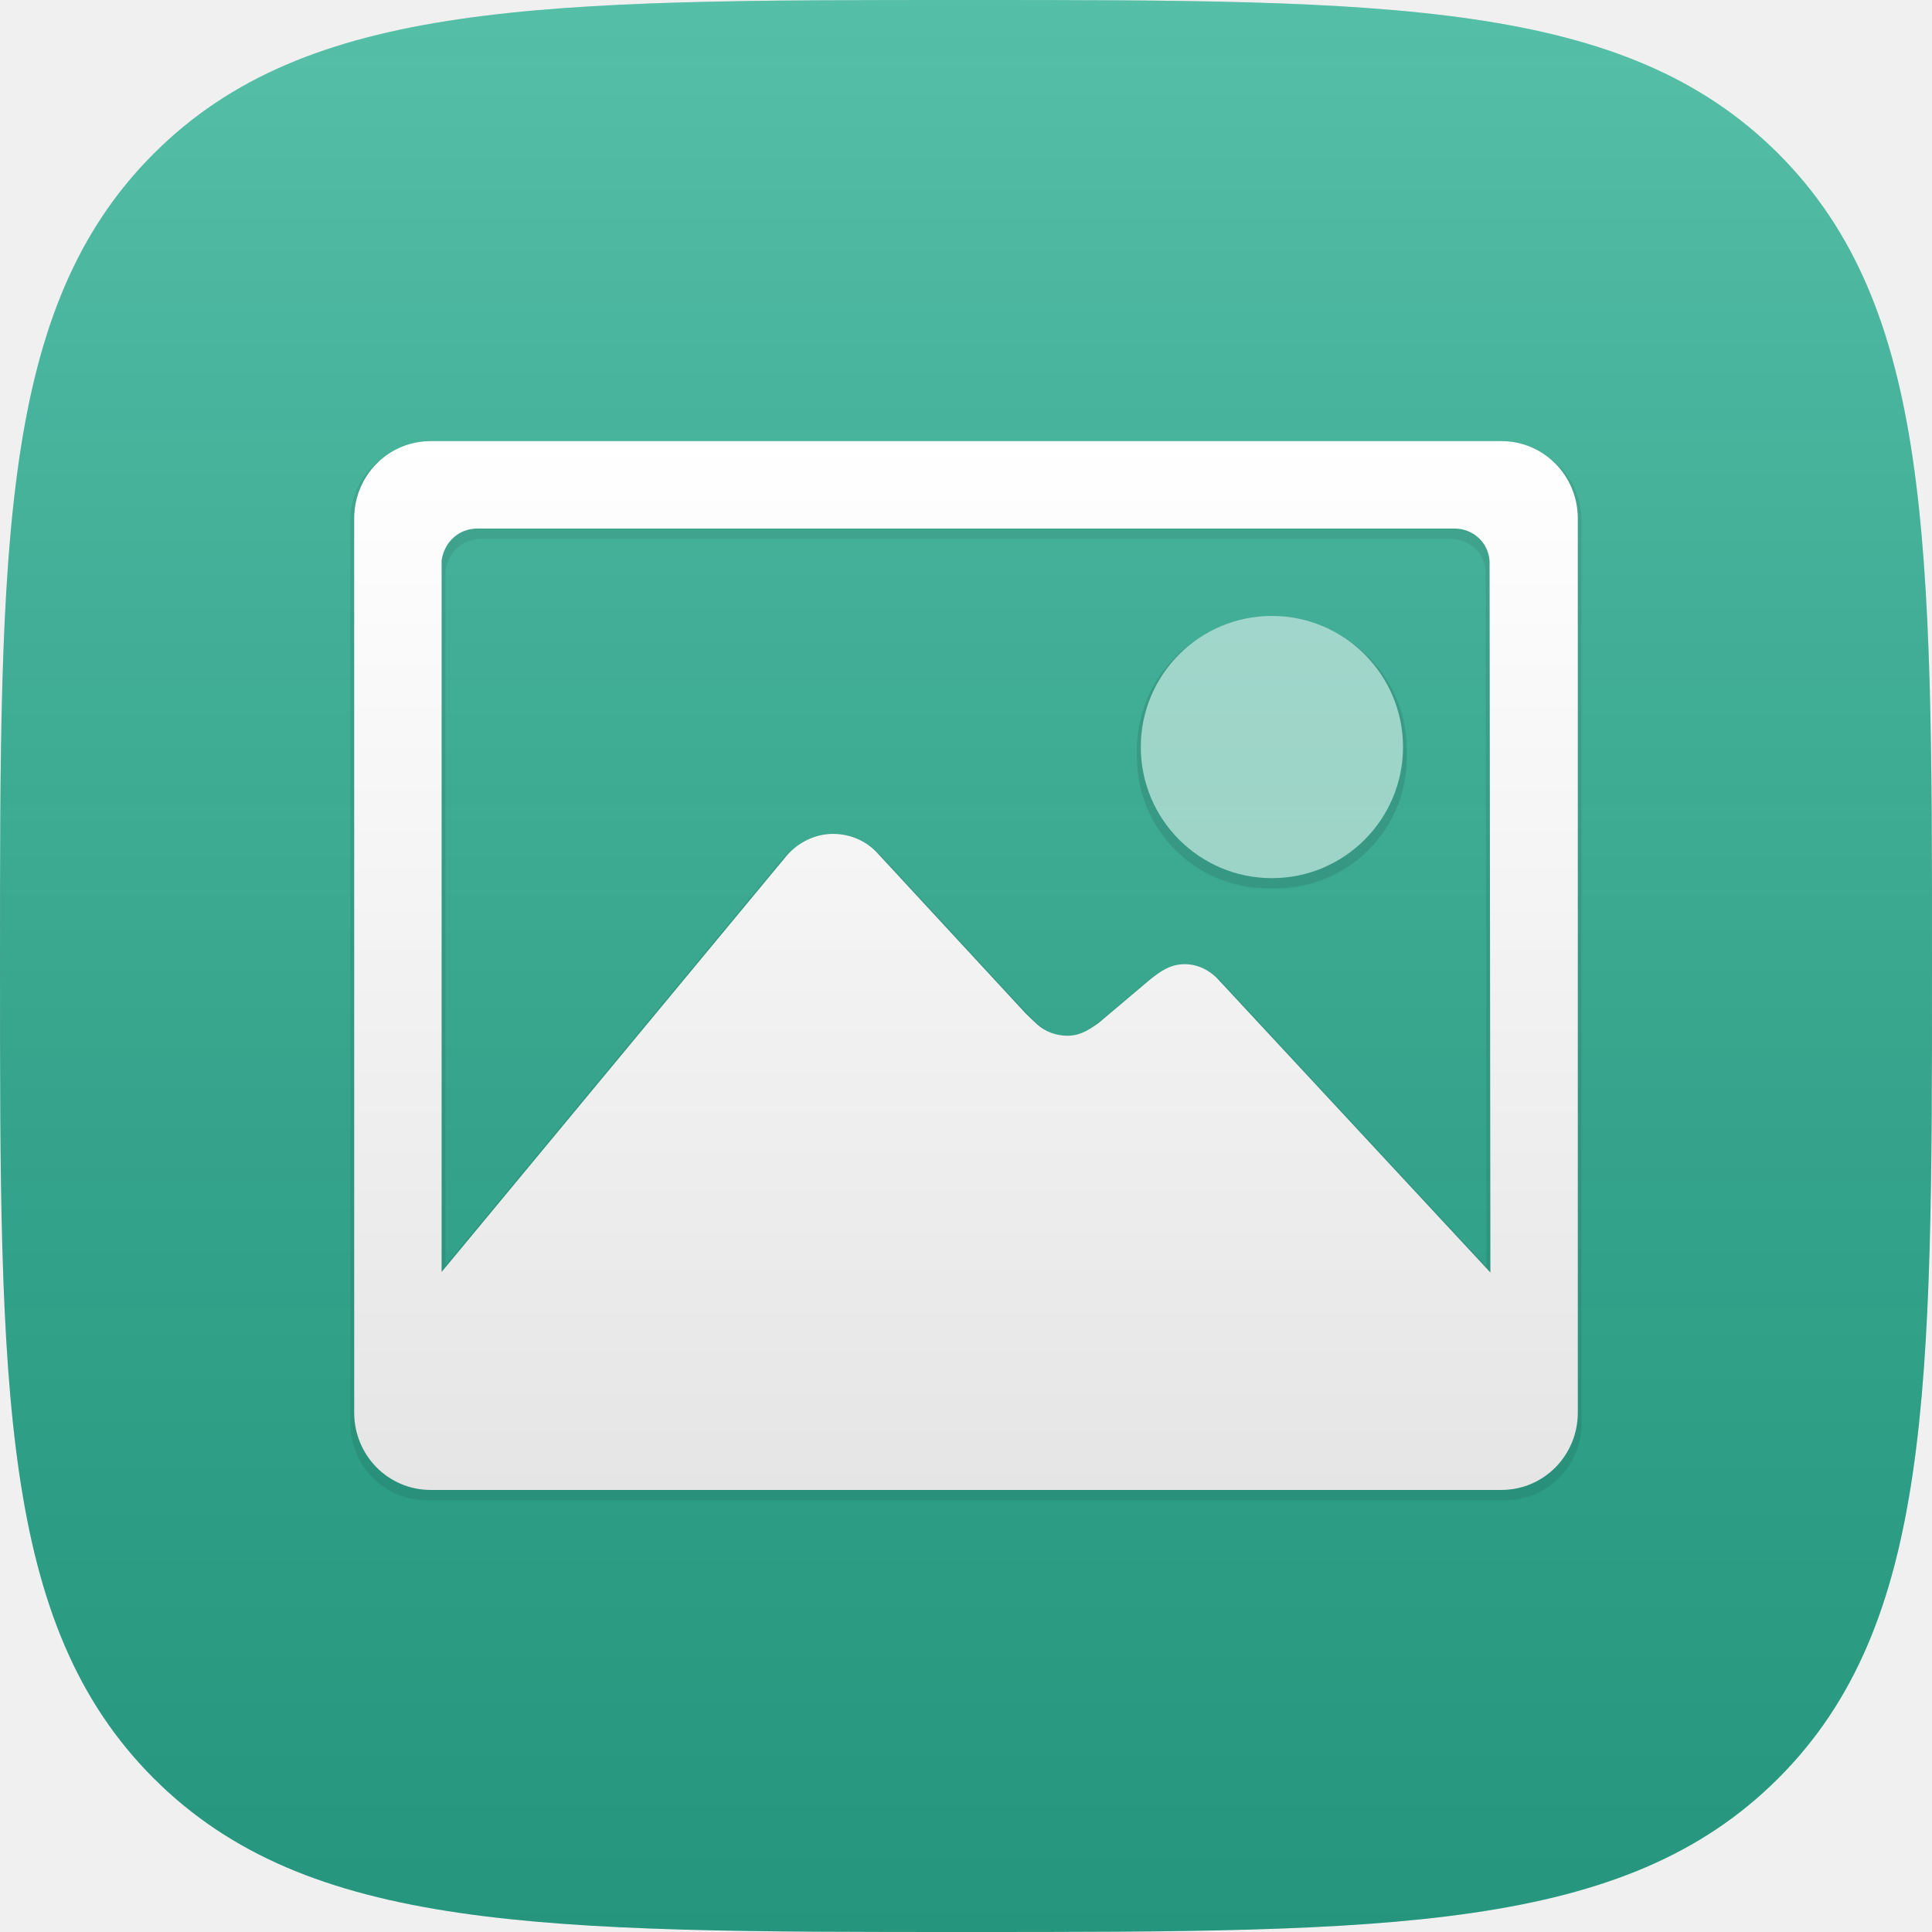
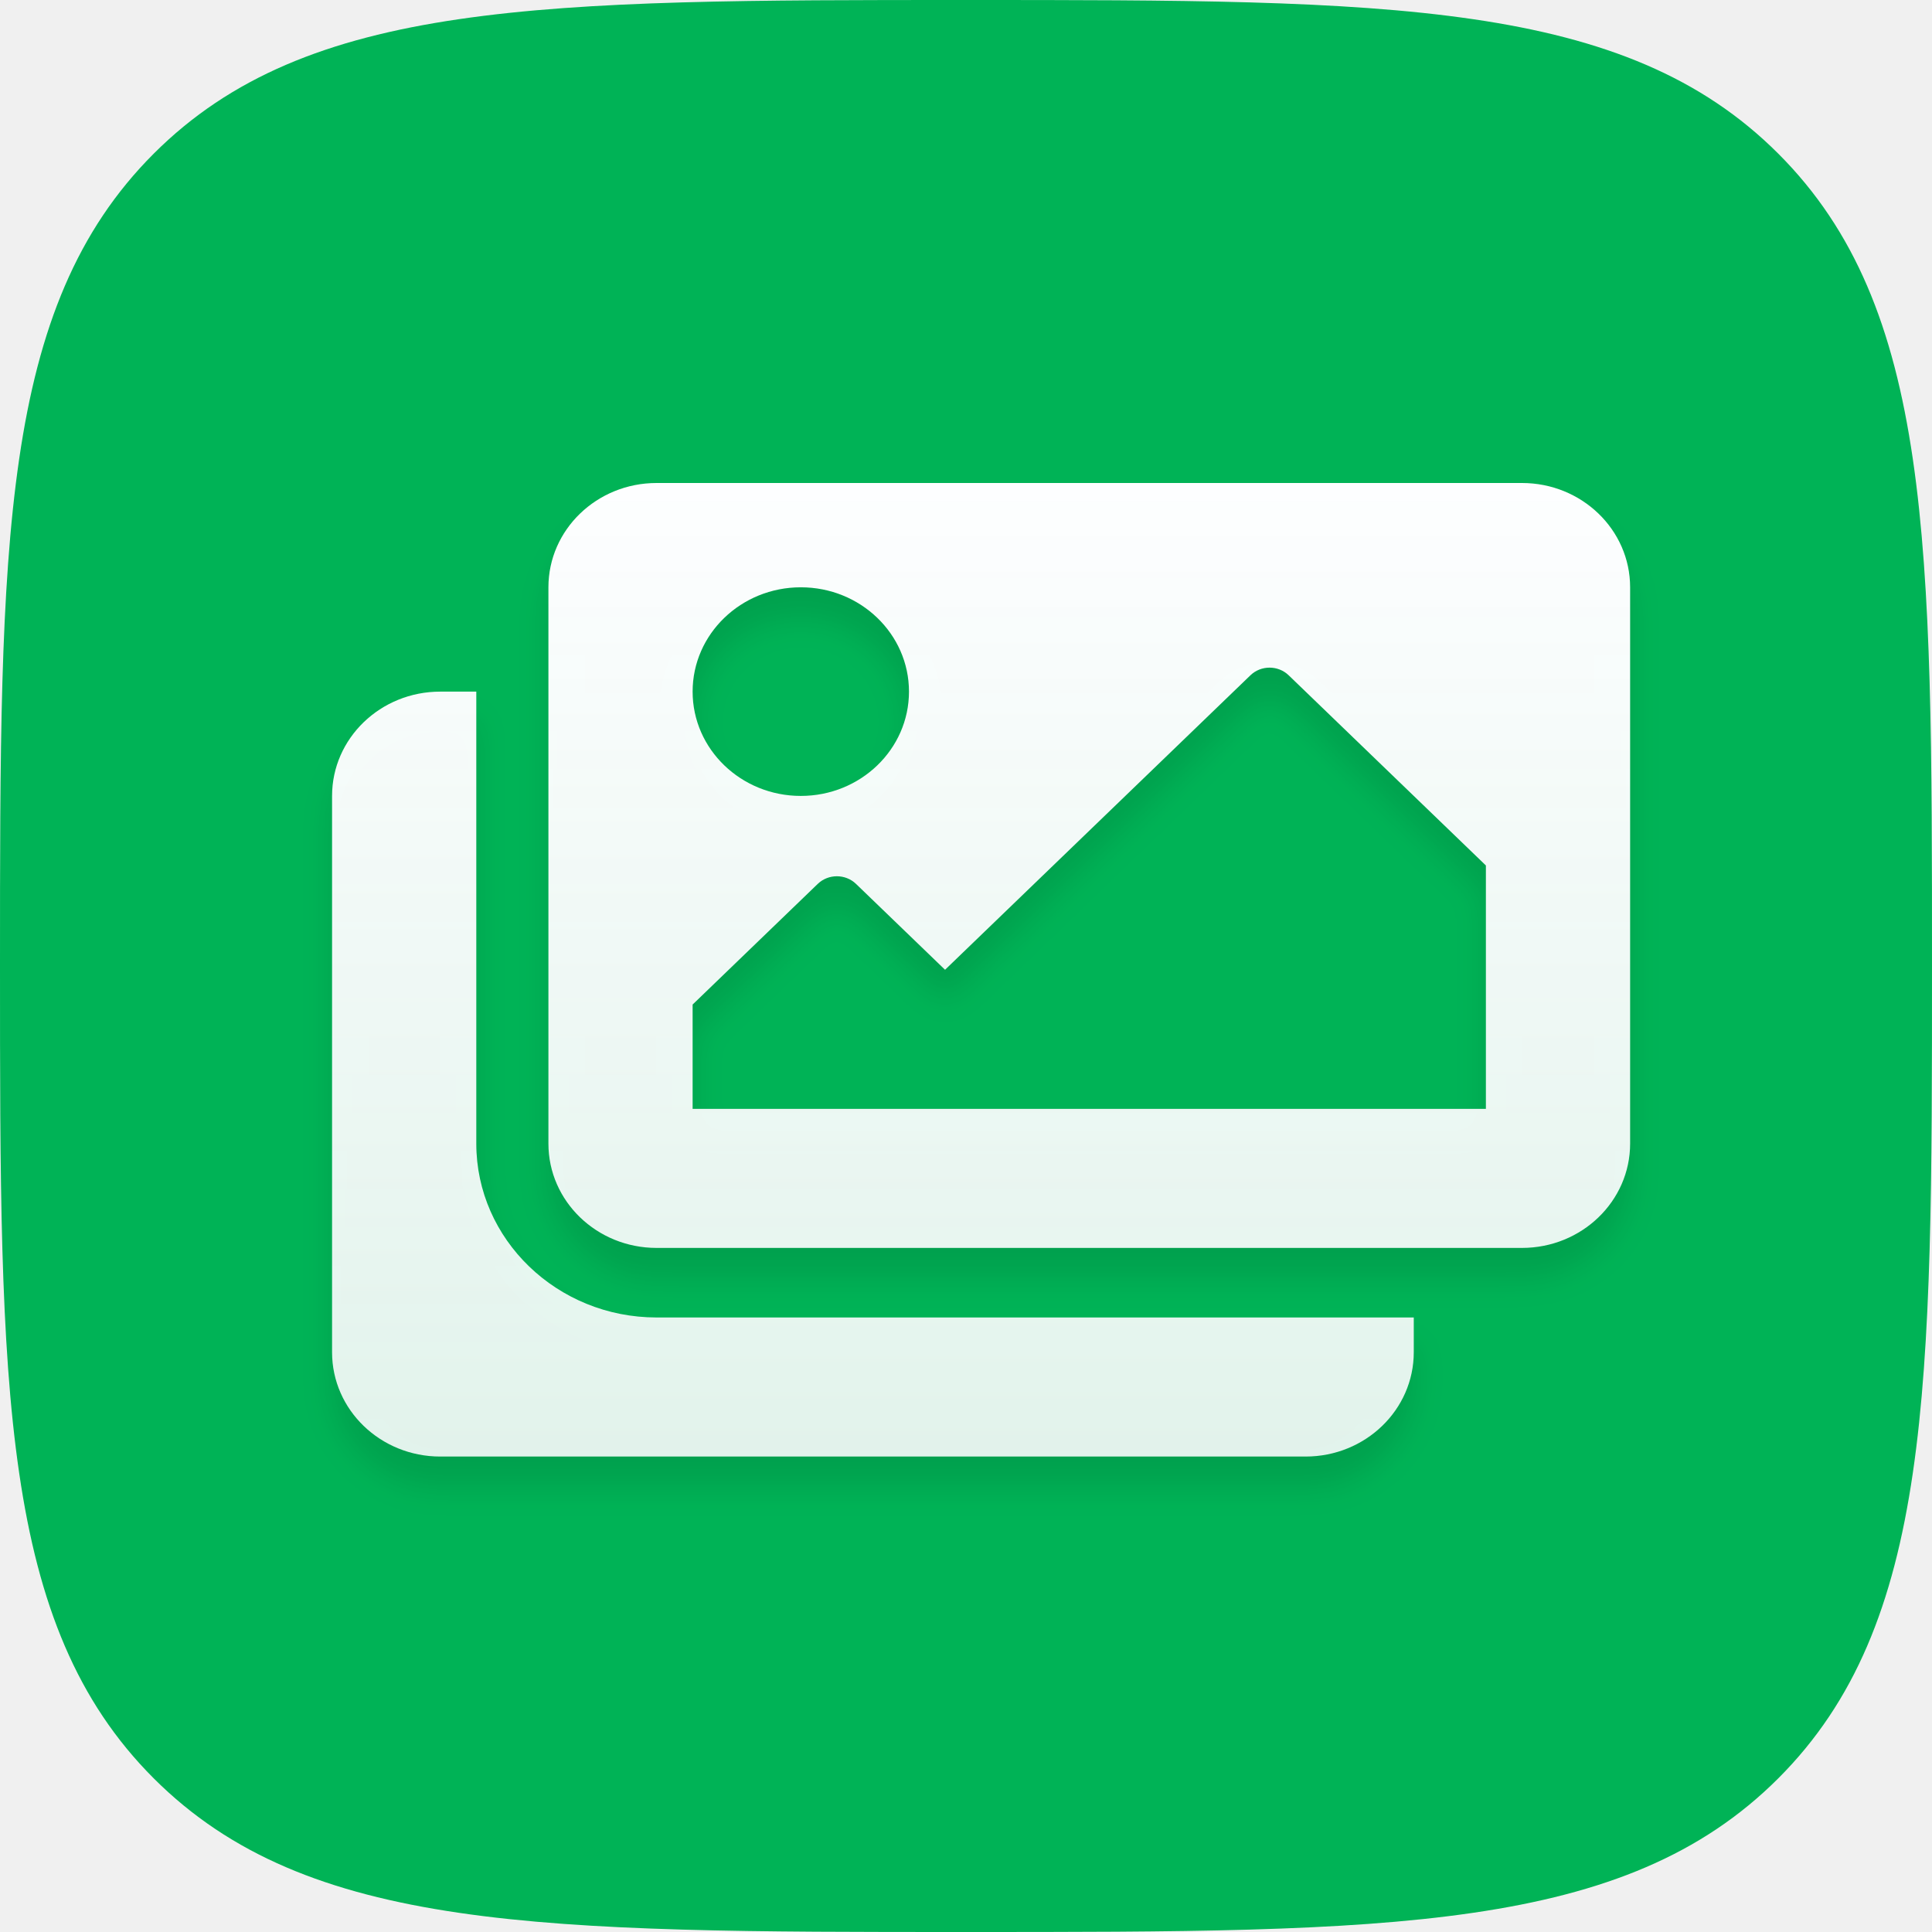
- <svg xmlns="http://www.w3.org/2000/svg" xmlns:xlink="http://www.w3.org/1999/xlink" width="600px" height="600px" viewBox="0 0 600 600" version="1.1">
+ <svg xmlns="http://www.w3.org/2000/svg" xmlns:xlink="http://www.w3.org/1999/xlink" width="64px" height="64px" viewBox="0 0 64 64" version="1.1">
  <defs>
-     <linearGradient x1="50%" y1="0%" x2="50%" y2="100%" id="linearGradient-1">
-       <stop stop-color="#FFFFFF" stop-opacity="0.2" offset="0%" />
-       <stop stop-color="#000000" stop-opacity="0.139" offset="100%" />
+     <path d="M32,64 C46.022,64 53.817,64 58.909,58.909 C64,53.817 64,46.022 64,32 C64,17.978 64,10.183 58.909,5.091 C53.817,0 46.022,0 32,0 C17.978,0 10.183,0 5.091,5.091 C0,10.183 0,17.978 0,32 C0,46.022 0,53.817 5.091,58.909 C10.183,64 17.978,64 32,64 Z" id="path-1" />
+     <linearGradient x1="50%" y1="0%" x2="50%" y2="100%" id="linearGradient-3">
+       <stop stop-color="#FDFEFF" offset="0%" />
+       <stop stop-color="#FBFCFD" stop-opacity="0.9" offset="100%" />
    </linearGradient>
-     <path d="M285,135.714 C307.478,135.714 325.714,117.478 325.714,95 C325.714,72.522 307.478,54.286 285,54.286 C262.522,54.286 244.286,72.522 244.286,95 C244.286,117.478 262.522,135.714 285,135.714 L285,135.714 Z" id="path-2" />
-     <filter x="-50%" y="-50%" width="200%" height="200%" filterUnits="objectBoundingBox" id="filter-3">
-       <feMorphology radius="1" operator="dilate" in="SourceAlpha" result="shadowSpreadOuter1" />
-       <feOffset dx="0" dy="2" in="shadowSpreadOuter1" result="shadowOffsetOuter1" />
-       <feColorMatrix values="0 0 0 0 0   0 0 0 0 0   0 0 0 0 0  0 0 0 0.2 0" type="matrix" in="shadowOffsetOuter1" />
-     </filter>
-     <linearGradient x1="50%" y1="0%" x2="50%" y2="100%" id="linearGradient-4">
-       <stop stop-color="#FFFFFF" offset="0%" />
-       <stop stop-color="#F6F6F6" offset="35.243%" />
-       <stop stop-color="#E5E5E5" offset="100%" />
-     </linearGradient>
-     <path d="M356.25,-5.68434189e-14 L23.75,-5.68434189e-14 C10.518,-5.68434189e-14 0,10.772 0,24.004 L0,301.71 C0,314.942 10.518,325.714 23.75,325.714 L356.25,325.714 C369.482,325.714 380,314.942 380,301.71 L380,24.004 C380,10.772 369.482,-5.68434189e-14 356.25,-5.68434189e-14 L356.25,-5.68434189e-14 Z M268.799,167.692 C266.254,164.723 262.353,162.433 257.942,162.433 C253.616,162.433 250.562,164.469 247.085,167.268 L231.223,180.67 C227.915,183.045 225.286,184.656 221.469,184.656 C217.821,184.656 214.513,183.299 212.138,181.179 C211.29,180.415 209.763,178.973 208.491,177.701 L162.857,128.335 C159.464,124.433 154.375,121.973 148.692,121.973 C143.009,121.973 137.75,124.772 134.442,128.589 L27.143,258.027 L27.143,37.067 C27.991,31.299 32.487,27.143 38.254,27.143 L341.661,27.143 C347.513,27.143 352.263,31.469 352.603,37.321 L352.857,258.196 L268.799,167.692 L268.799,167.692 Z" id="path-5" />
-     <filter x="-50%" y="-50%" width="200%" height="200%" filterUnits="objectBoundingBox" id="filter-6">
-       <feMorphology radius="1" operator="dilate" in="SourceAlpha" result="shadowSpreadOuter1" />
-       <feOffset dx="0" dy="2" in="shadowSpreadOuter1" result="shadowOffsetOuter1" />
-       <feColorMatrix values="0 0 0 0 0   0 0 0 0 0   0 0 0 0 0  0 0 0 0.08 0" type="matrix" in="shadowOffsetOuter1" />
+     <path d="M35.833,27.643 L35.833,28.795 C35.833,30.703 34.229,32.25 32.25,32.25 L3.583,32.25 C1.604,32.25 0,30.703 0,28.795 L0,10.366 C0,8.458 1.604,6.911 3.583,6.911 L4.778,6.911 L4.778,21.884 C4.778,25.059 7.457,27.643 10.75,27.643 L35.833,27.643 Z M43,21.884 L43,3.455 C43,1.547 41.396,0 39.417,0 L10.75,0 C8.771,0 7.167,1.547 7.167,3.455 L7.167,21.884 C7.167,23.792 8.771,25.339 10.75,25.339 L39.417,25.339 C41.396,25.339 43,23.792 43,21.884 Z M19.111,6.911 C19.111,8.819 17.507,10.366 15.528,10.366 C13.549,10.366 11.944,8.819 11.944,6.911 C11.944,5.002 13.549,3.455 15.528,3.455 C17.507,3.455 19.111,5.002 19.111,6.911 Z M11.944,17.277 L16.089,13.28 C16.439,12.943 17.006,12.943 17.356,13.28 L20.306,16.125 L30.422,6.37 C30.772,6.032 31.339,6.032 31.689,6.37 L38.222,12.67 L38.222,20.732 L11.944,20.732 L11.944,17.277 Z" id="path-4" />
+     <filter x="-4.7%" y="-3.1%" width="109.3%" height="112.4%" filterUnits="objectBoundingBox" id="filter-5">
+       <feOffset dx="0" dy="1" in="SourceAlpha" result="shadowOffsetOuter1" />
+       <feGaussianBlur stdDeviation="0.5" in="shadowOffsetOuter1" result="shadowBlurOuter1" />
+       <feColorMatrix values="0 0 0 0 0   0 0 0 0 0   0 0 0 0 0  0 0 0 0.1 0" type="matrix" in="shadowBlurOuter1" />
    </filter>
  </defs>
  <g id="Page-1" stroke="none" stroke-width="1" fill="none" fill-rule="evenodd">
-     <g id="Group-2-Copy-4">
-       <path d="M552.269,552.269 C600,504.538 600,431.458 600,300 C600,168.542 600,95.462 552.269,47.731 C504.538,0 431.458,0 300,0 C168.542,0 95.462,0 47.731,47.731 C0,95.462 0,168.542 0,300 C0,431.458 0,504.538 47.731,552.269 C95.462,600 168.542,600 300,600 C431.458,600 504.538,600 552.269,552.269 L552.269,552.269 Z" id="path" fill="#2BAF92" />
-       <path d="M552.269,552.269 C600,504.538 600,431.458 600,300 C600,168.542 600,95.462 552.269,47.731 C504.538,0 431.458,0 300,0 C168.542,0 95.462,0 47.731,47.731 C0,95.462 0,168.542 0,300 C0,431.458 0,504.538 47.731,552.269 C95.462,600 168.542,600 300,600 C431.458,600 504.538,600 552.269,552.269 L552.269,552.269 Z" id="path-copy" fill="url(#linearGradient-1)" />
-       <g id="image" transform="translate(300, 300) rotate(-360) translate(-300, -300) translate(110, 137)">
-         <g id="Layer_1" transform="translate(-0, 0)">
-           <g id="Group">
-             <g id="Shape" opacity="0.497">
-               <use fill="black" fill-opacity="1" filter="url(#filter-3)" xlink:href="#path-2" />
-               <use fill="#FFFFFF" fill-rule="evenodd" xlink:href="#path-2" />
-             </g>
-             <g id="Shape">
-               <use fill="black" fill-opacity="1" filter="url(#filter-6)" xlink:href="#path-5" />
-               <use fill="url(#linearGradient-4)" fill-rule="evenodd" xlink:href="#path-5" />
+     <g id="Artboard" transform="translate(-1312, -430)">
+       <g id="conversations-copy-2" transform="translate(1312, 430)">
+         <mask id="mask-2" fill="white">
+           <use xlink:href="#path-1" />
+         </mask>
+         <use id="Path" fill="#00B356" xlink:href="#path-1" />
+         <g id="images" mask="url(#mask-2)" fill-rule="nonzero">
+           <g transform="translate(11, 16)" id="Shape">
+             <g>
+               <use fill="black" fill-opacity="1" filter="url(#filter-5)" xlink:href="#path-4" />
+               <use fill="url(#linearGradient-3)" xlink:href="#path-4" />
            </g>
          </g>
        </g>
      </g>
    </g>
  </g>
</svg>
